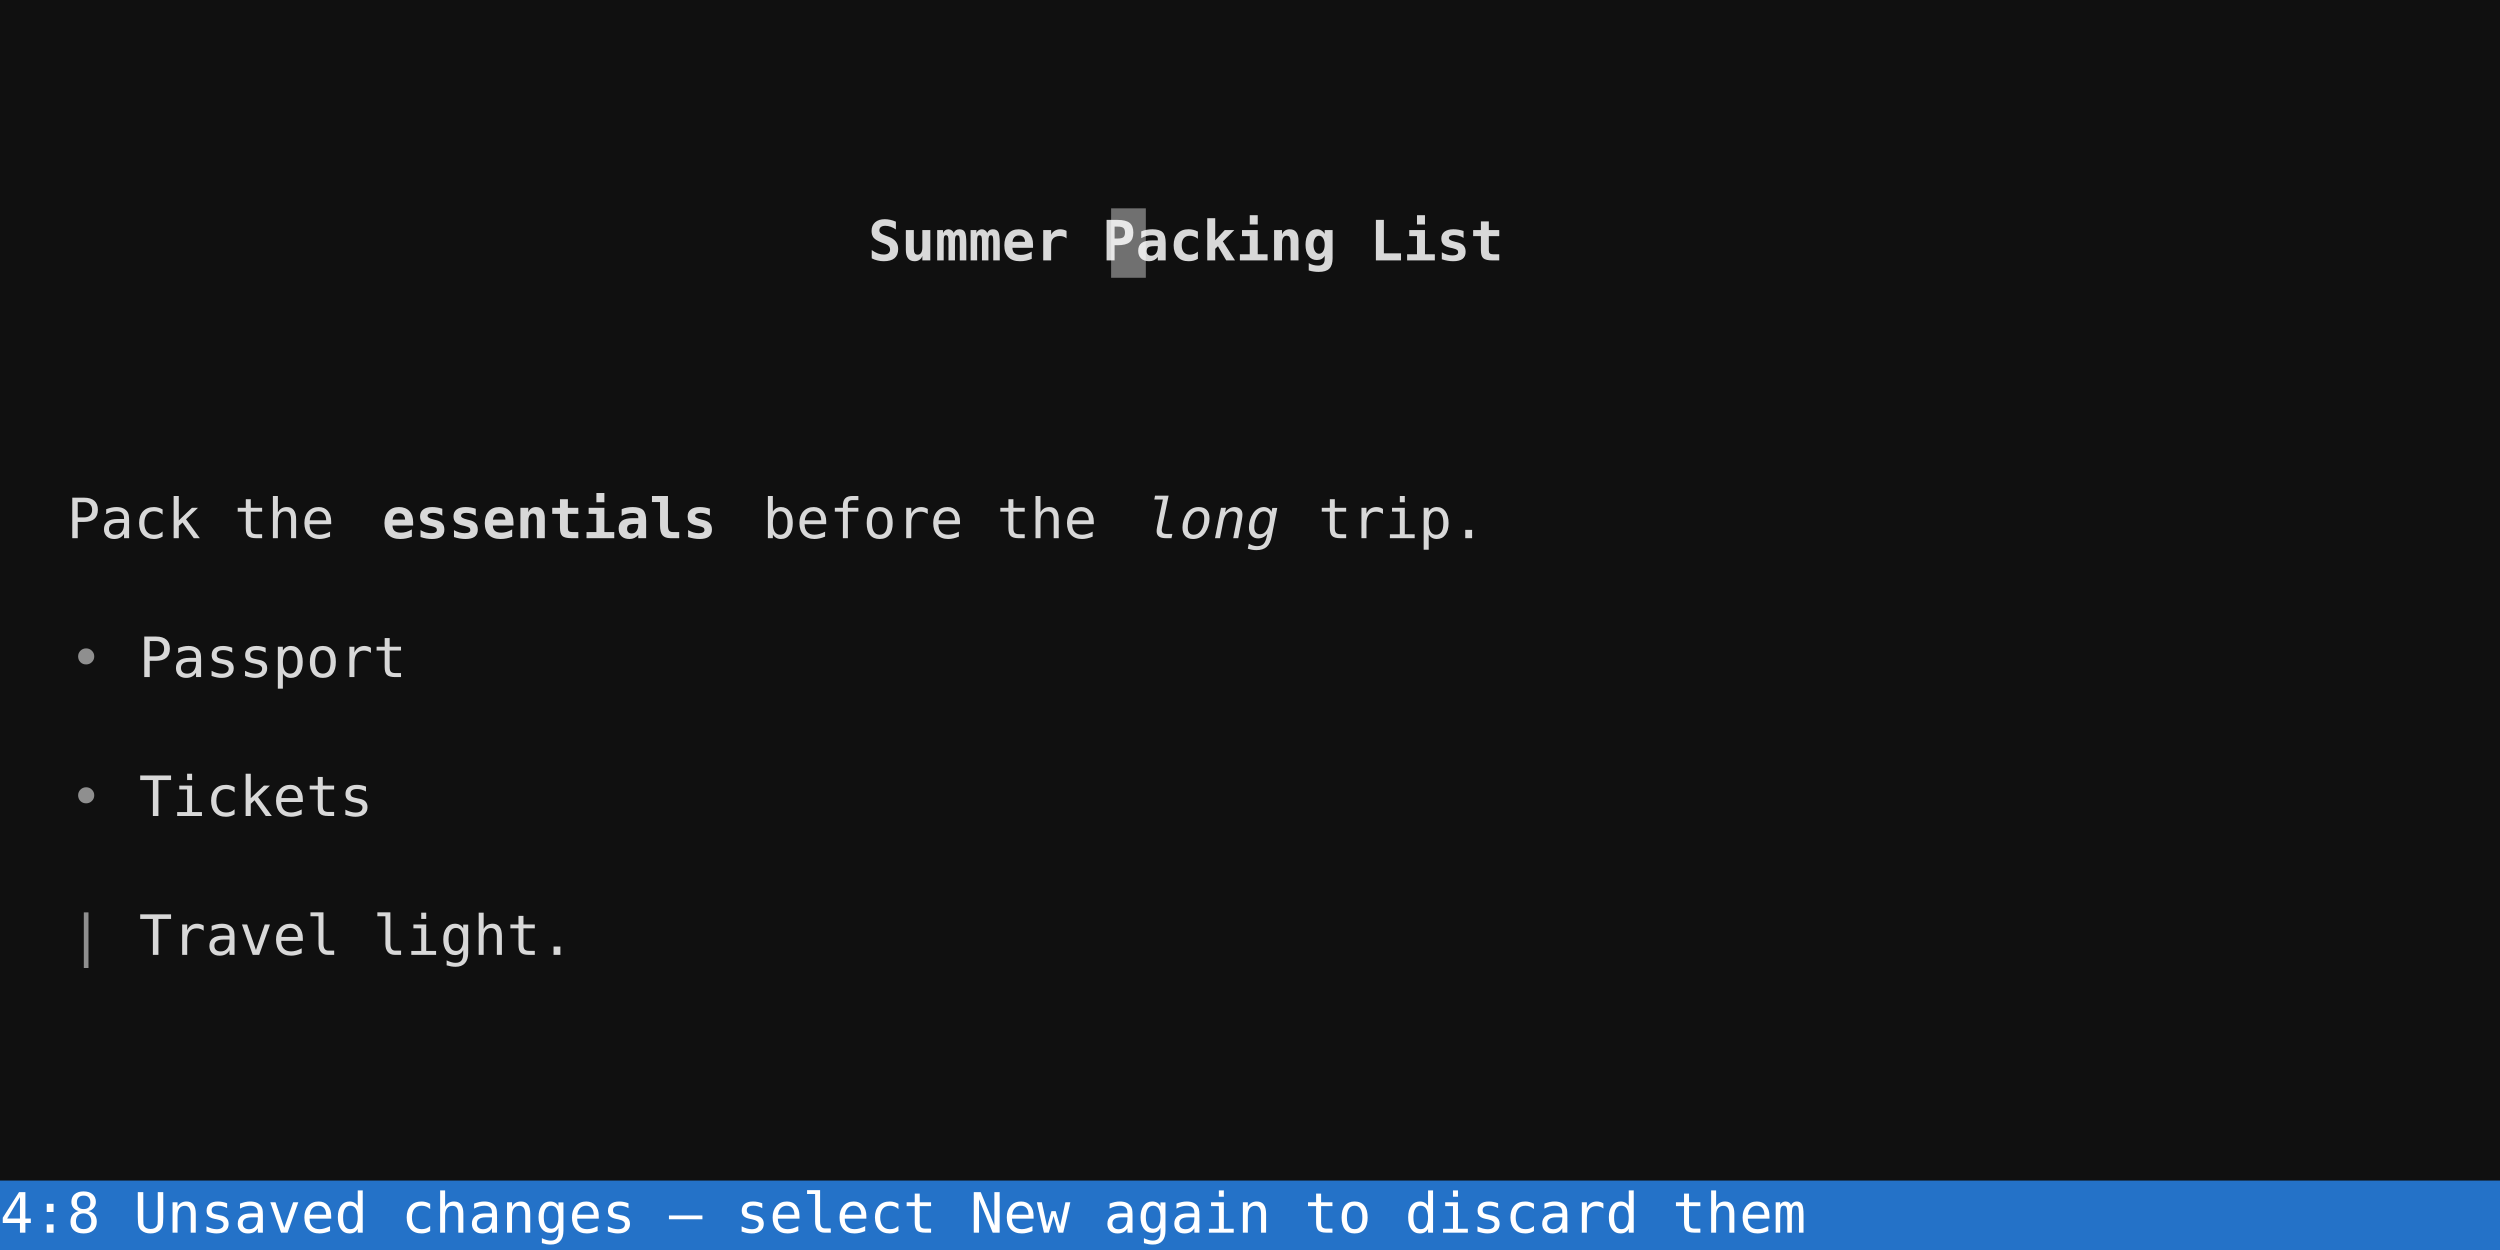
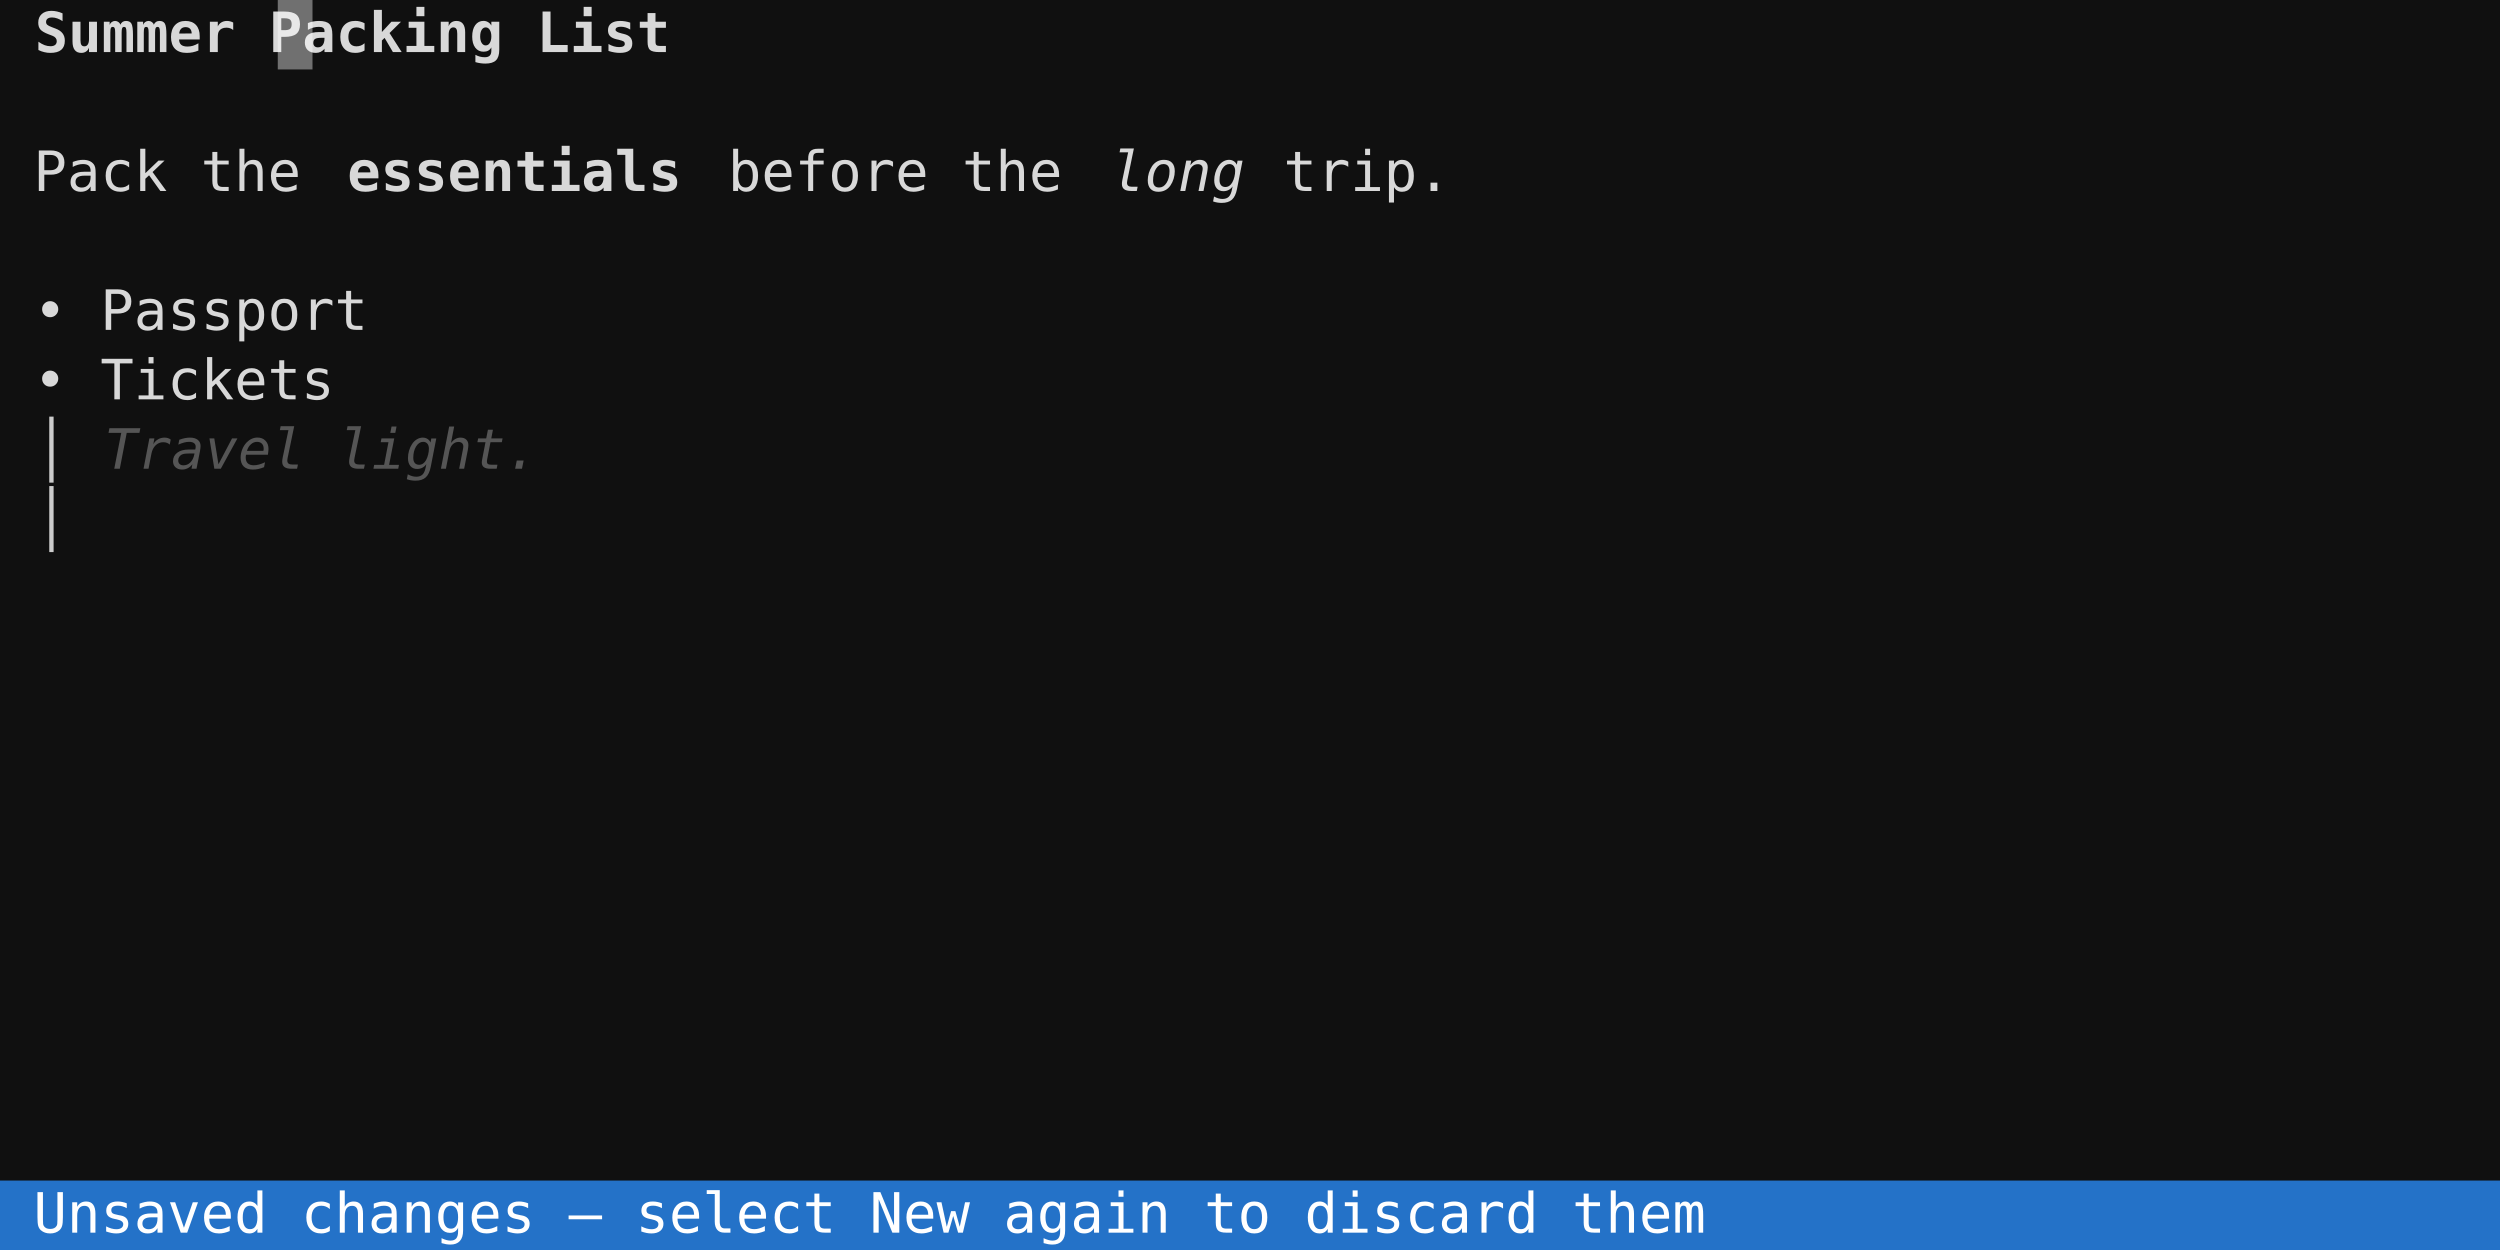
<svg xmlns="http://www.w3.org/2000/svg" width="720" height="360" viewBox="0 0 720 360" font-family="'DejaVu Sans Mono', Menlo, Consolas, monospace" font-size="16px">
  <rect width="100%" height="100%" fill="#101010" />
-   <text x="250" y="75" fill="#d8d8d8" textLength="190" lengthAdjust="spacingAndGlyphs" xml:space="preserve" font-weight="bold">Summer Packing List</text>
-   <text x="0" y="155" fill="#d8d8d8" textLength="110" lengthAdjust="spacingAndGlyphs" xml:space="preserve">  Pack the </text>
-   <text x="110" y="155" fill="#d8d8d8" textLength="100" lengthAdjust="spacingAndGlyphs" xml:space="preserve" font-weight="bold">essentials</text>
-   <text x="210" y="155" fill="#d8d8d8" textLength="120" lengthAdjust="spacingAndGlyphs" xml:space="preserve"> before the </text>
-   <text x="330" y="155" fill="#d8d8d8" textLength="40" lengthAdjust="spacingAndGlyphs" xml:space="preserve" font-style="italic">long</text>
-   <text x="370" y="155" fill="#d8d8d8" textLength="350" lengthAdjust="spacingAndGlyphs" xml:space="preserve"> trip.                             </text>
-   <text x="20" y="195" fill="#e5e5e5" textLength="20" lengthAdjust="spacingAndGlyphs" xml:space="preserve" opacity="0.6">• </text>
-   <text x="40" y="195" fill="#d8d8d8" textLength="680" lengthAdjust="spacingAndGlyphs" xml:space="preserve">Passport                                                            </text>
-   <text x="20" y="235" fill="#e5e5e5" textLength="20" lengthAdjust="spacingAndGlyphs" xml:space="preserve" opacity="0.6">• </text>
-   <text x="40" y="235" fill="#d8d8d8" textLength="680" lengthAdjust="spacingAndGlyphs" xml:space="preserve">Tickets                                                             </text>
-   <text x="20" y="275" fill="#e5e5e5" textLength="20" lengthAdjust="spacingAndGlyphs" xml:space="preserve" opacity="0.6">| </text>
-   <text x="40" y="275" fill="#d8d8d8" textLength="680" lengthAdjust="spacingAndGlyphs" xml:space="preserve">Travel light.                                                       </text>
+   <text x="10" y="15" fill="#d8d8d8" textLength="190" lengthAdjust="spacingAndGlyphs" xml:space="preserve" font-weight="bold">Summer Packing List</text>
+   <text x="0" y="55" fill="#d8d8d8" textLength="100" lengthAdjust="spacingAndGlyphs" xml:space="preserve"> Pack the </text>
+   <text x="100" y="55" fill="#d8d8d8" textLength="100" lengthAdjust="spacingAndGlyphs" xml:space="preserve" font-weight="bold">essentials</text>
+   <text x="200" y="55" fill="#d8d8d8" textLength="120" lengthAdjust="spacingAndGlyphs" xml:space="preserve"> before the </text>
+   <text x="320" y="55" fill="#d8d8d8" textLength="40" lengthAdjust="spacingAndGlyphs" xml:space="preserve" font-style="italic">long</text>
+   <text x="360" y="55" fill="#d8d8d8" textLength="360" lengthAdjust="spacingAndGlyphs" xml:space="preserve"> trip.                              </text>
+   <text x="0" y="95" fill="#d8d8d8" textLength="720" lengthAdjust="spacingAndGlyphs" xml:space="preserve"> • Passport                                                             </text>
+   <text x="0" y="115" fill="#d8d8d8" textLength="720" lengthAdjust="spacingAndGlyphs" xml:space="preserve"> • Tickets                                                              </text>
+   <text x="10" y="135" fill="#cccccc" textLength="10" lengthAdjust="spacingAndGlyphs" xml:space="preserve">│</text>
+   <text x="30" y="135" fill="#555555" textLength="130" lengthAdjust="spacingAndGlyphs" xml:space="preserve" font-style="italic">Travel light.</text>
+   <text x="10" y="155" fill="#cccccc" textLength="10" lengthAdjust="spacingAndGlyphs" xml:space="preserve">│</text>
  <rect x="0" y="340" width="720" height="20" fill="#2472c8" />
-   <text x="0" y="355" fill="#ffffff" textLength="720" lengthAdjust="spacingAndGlyphs" xml:space="preserve">4:8 Unsaved changes — select New again to discard them                  </text>
-   <rect x="320" y="60" width="10" height="20" fill="#ffffff" fill-opacity="0.4" />
+   <text x="0" y="355" fill="#ffffff" textLength="720" lengthAdjust="spacingAndGlyphs" xml:space="preserve"> Unsaved changes — select New again to discard them                     </text>
+   <rect x="80" y="0" width="10" height="20" fill="#ffffff" fill-opacity="0.4" />
</svg>
